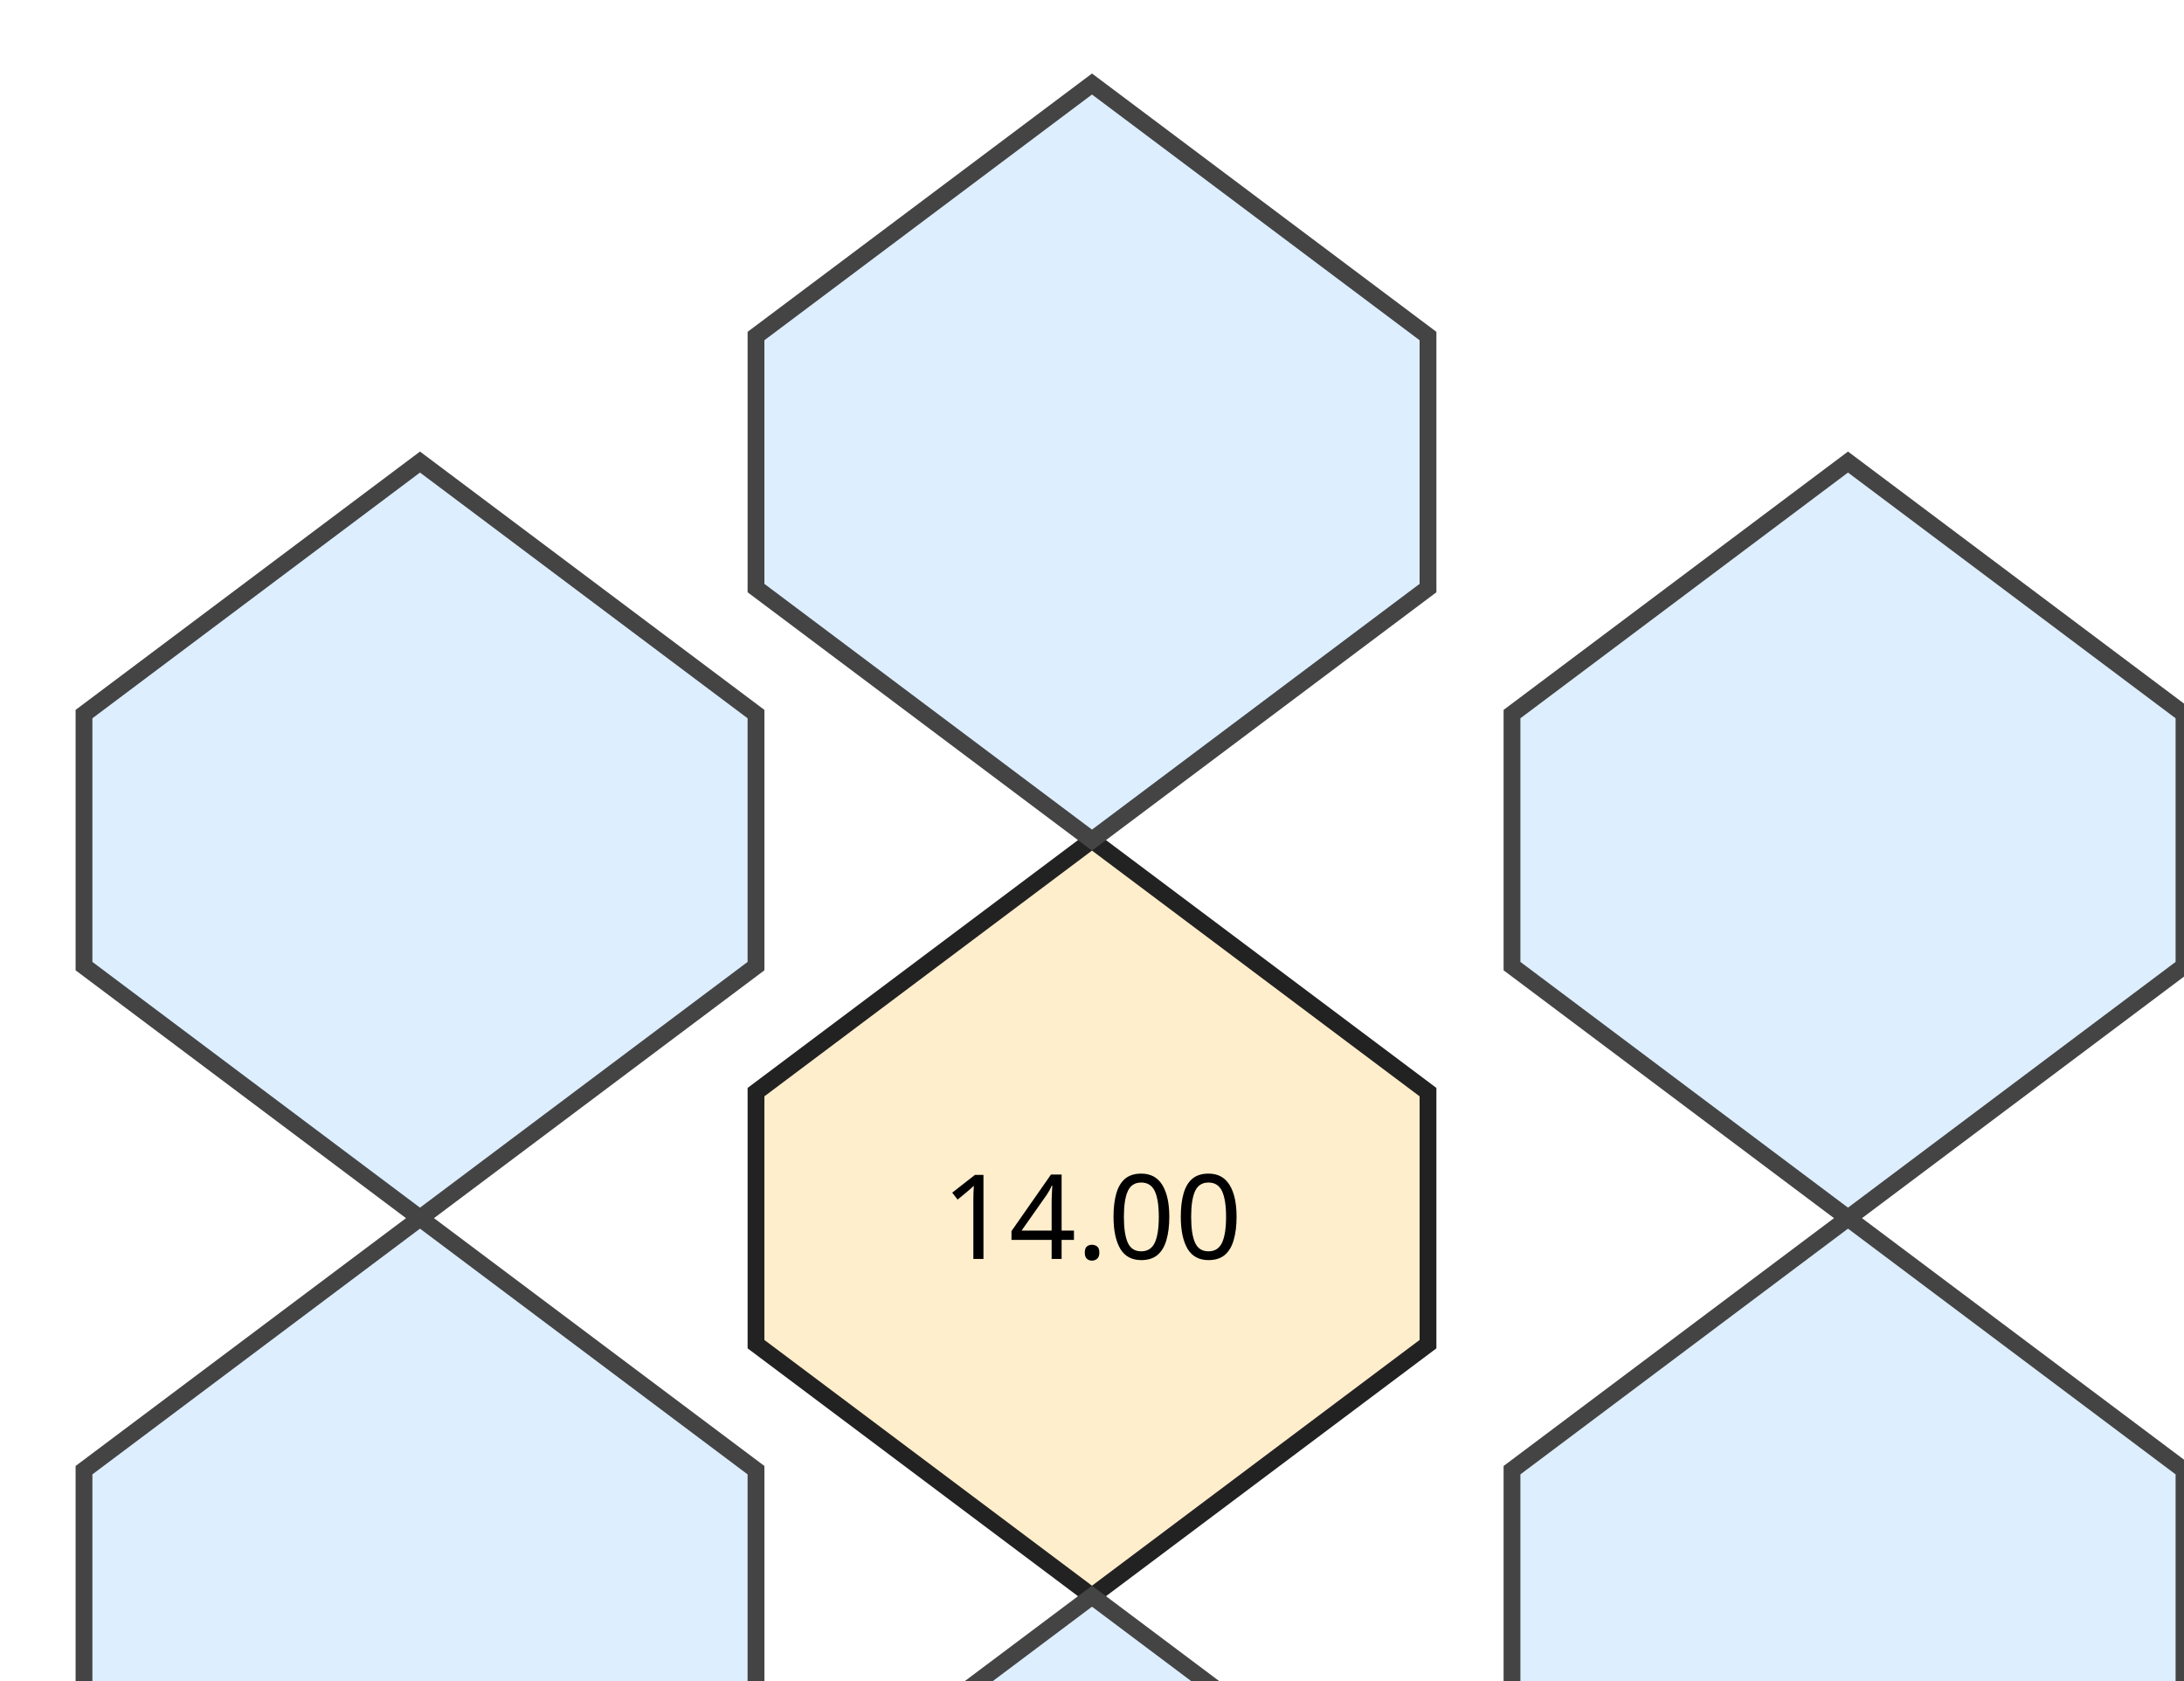
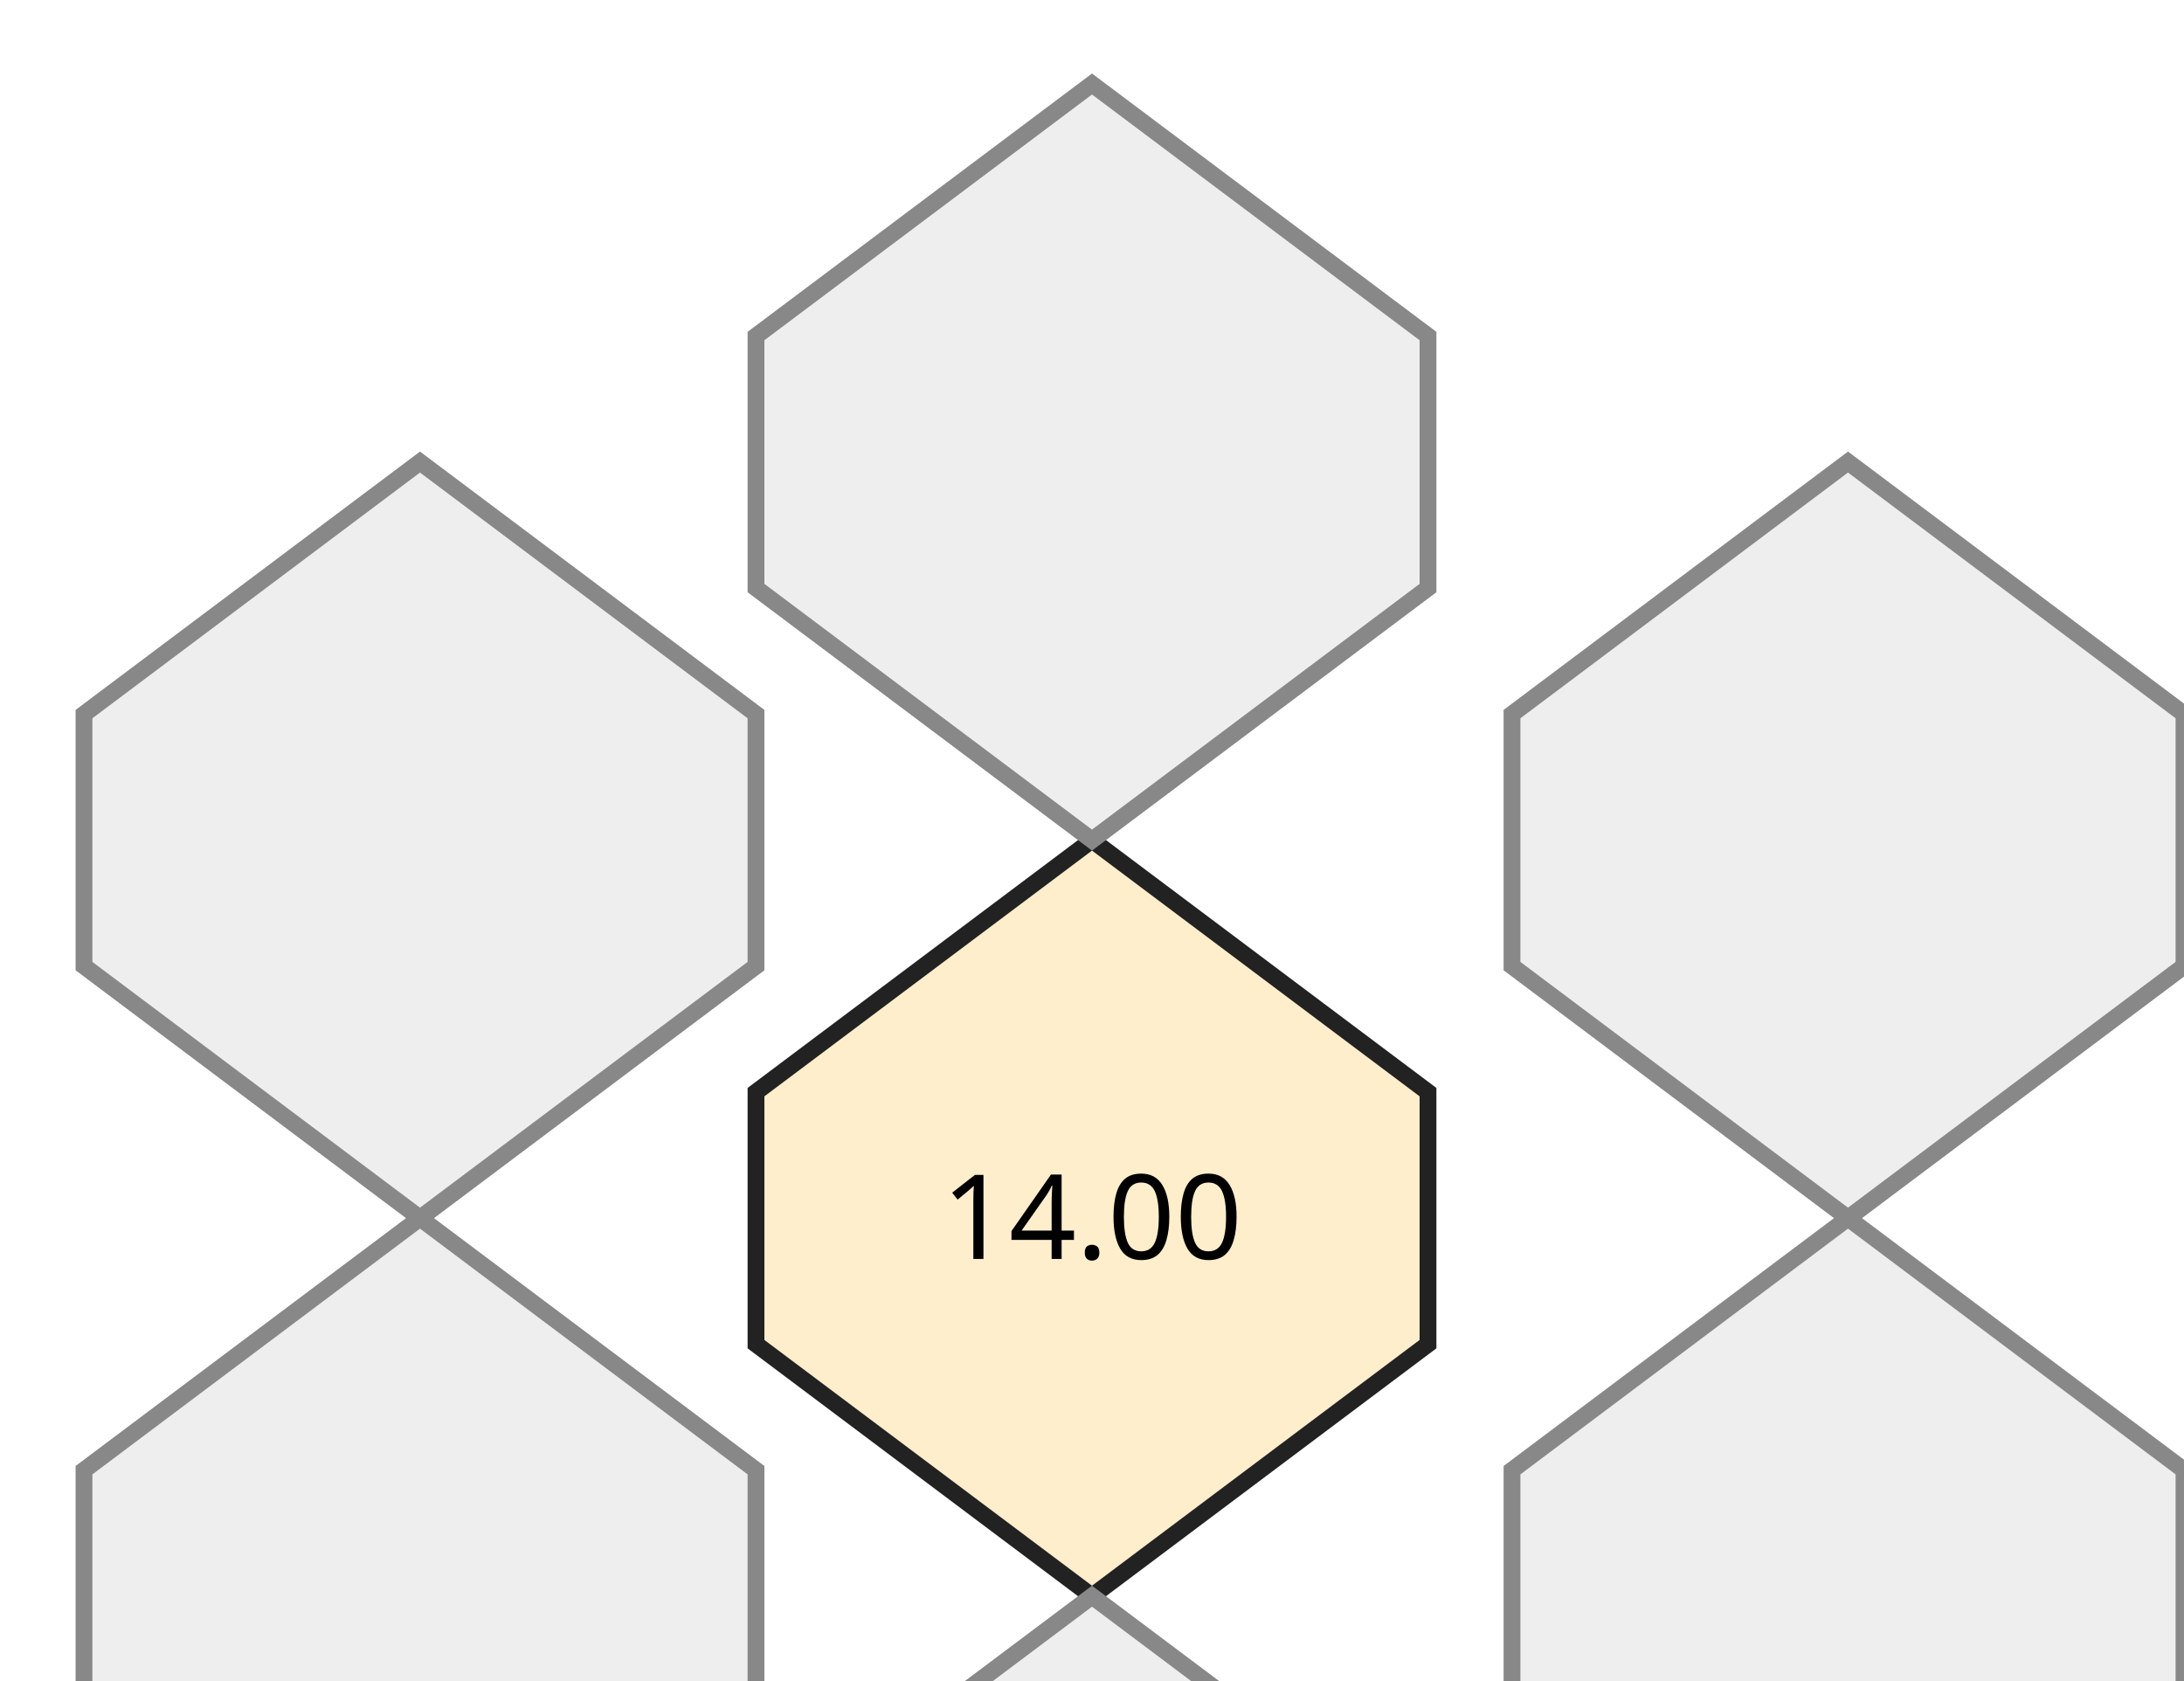
- <svg xmlns="http://www.w3.org/2000/svg" xmlns:xlink="http://www.w3.org/1999/xlink" width="260" height="200" viewBox="0 0 260 200">
+ <svg xmlns="http://www.w3.org/2000/svg" width="260" height="200" viewBox="0 0 260 200">
  <polygon points="130,100 170,130 170,160 130,190 90,160 90,130" fill="#ffeecc" stroke="#222" stroke-width="2" />
  <text x="130" y="145" text-anchor="middle" dominant-baseline="middle" font-size="14" font-family="sans-serif">14.00</text>
-   <a xlink:href="/wiki/09-00/">
-     <polygon points="130,10 170,40 170,70 130,100 90,70 90,40" fill="#ddeeff" stroke="#444" stroke-width="2" />
-   </a>
-   <a xlink:href="/wiki/11-01/">
-     <polygon points="220,55 260,85 260,115 220,145 180,115 180,85" fill="#ddeeff" stroke="#444" stroke-width="2" />
-   </a>
-   <a xlink:href="/wiki/13-01/">
-     <polygon points="220,145 260,175 260,205 220,235 180,205 180,175" fill="#ddeeff" stroke="#444" stroke-width="2" />
-   </a>
-   <a xlink:href="/wiki/14-01/">
-     <polygon points="130,190 170,220 170,250 130,280 90,250 90,220" fill="#ddeeff" stroke="#444" stroke-width="2" />
-   </a>
-   <a xlink:href="/wiki/15-01/">
-     <polygon points="50,145 90,175 90,205 50,235 10,205 10,175" fill="#ddeeff" stroke="#444" stroke-width="2" />
-   </a>
-   <a xlink:href="/wiki/18-03/">
-     <polygon points="50,55 90,85 90,115 50,145 10,115 10,85" fill="#ddeeff" stroke="#444" stroke-width="2" />
-   </a>
+   <polygon points="130,10 170,40 170,70 130,100 90,70 90,40" fill="#eeeeee" stroke="#888" stroke-width="2" />
+   <polygon points="220,55 260,85 260,115 220,145 180,115 180,85" fill="#eeeeee" stroke="#888" stroke-width="2" />
+   <polygon points="220,145 260,175 260,205 220,235 180,205 180,175" fill="#eeeeee" stroke="#888" stroke-width="2" />
+   <polygon points="130,190 170,220 170,250 130,280 90,250 90,220" fill="#eeeeee" stroke="#888" stroke-width="2" />
+   <polygon points="50,145 90,175 90,205 50,235 10,205 10,175" fill="#eeeeee" stroke="#888" stroke-width="2" />
+   <polygon points="50,55 90,85 90,115 50,145 10,115 10,85" fill="#eeeeee" stroke="#888" stroke-width="2" />
</svg>
